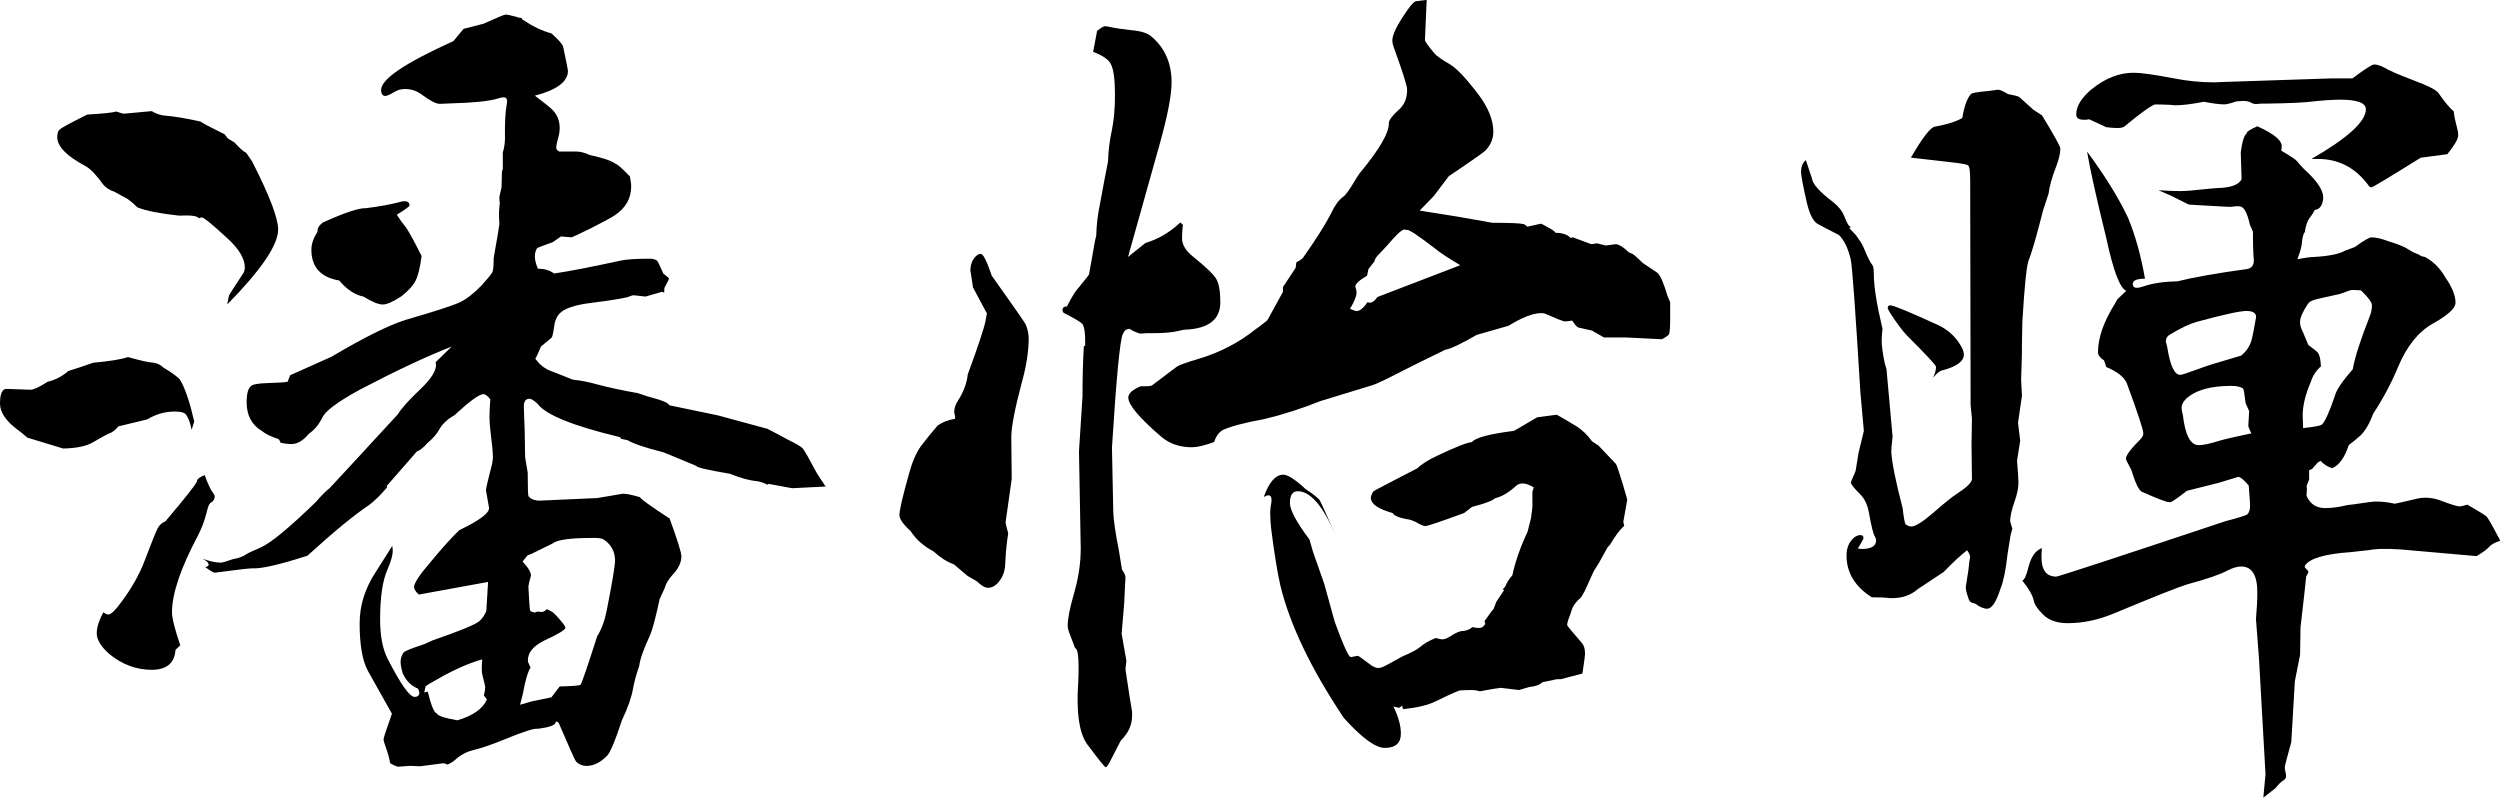
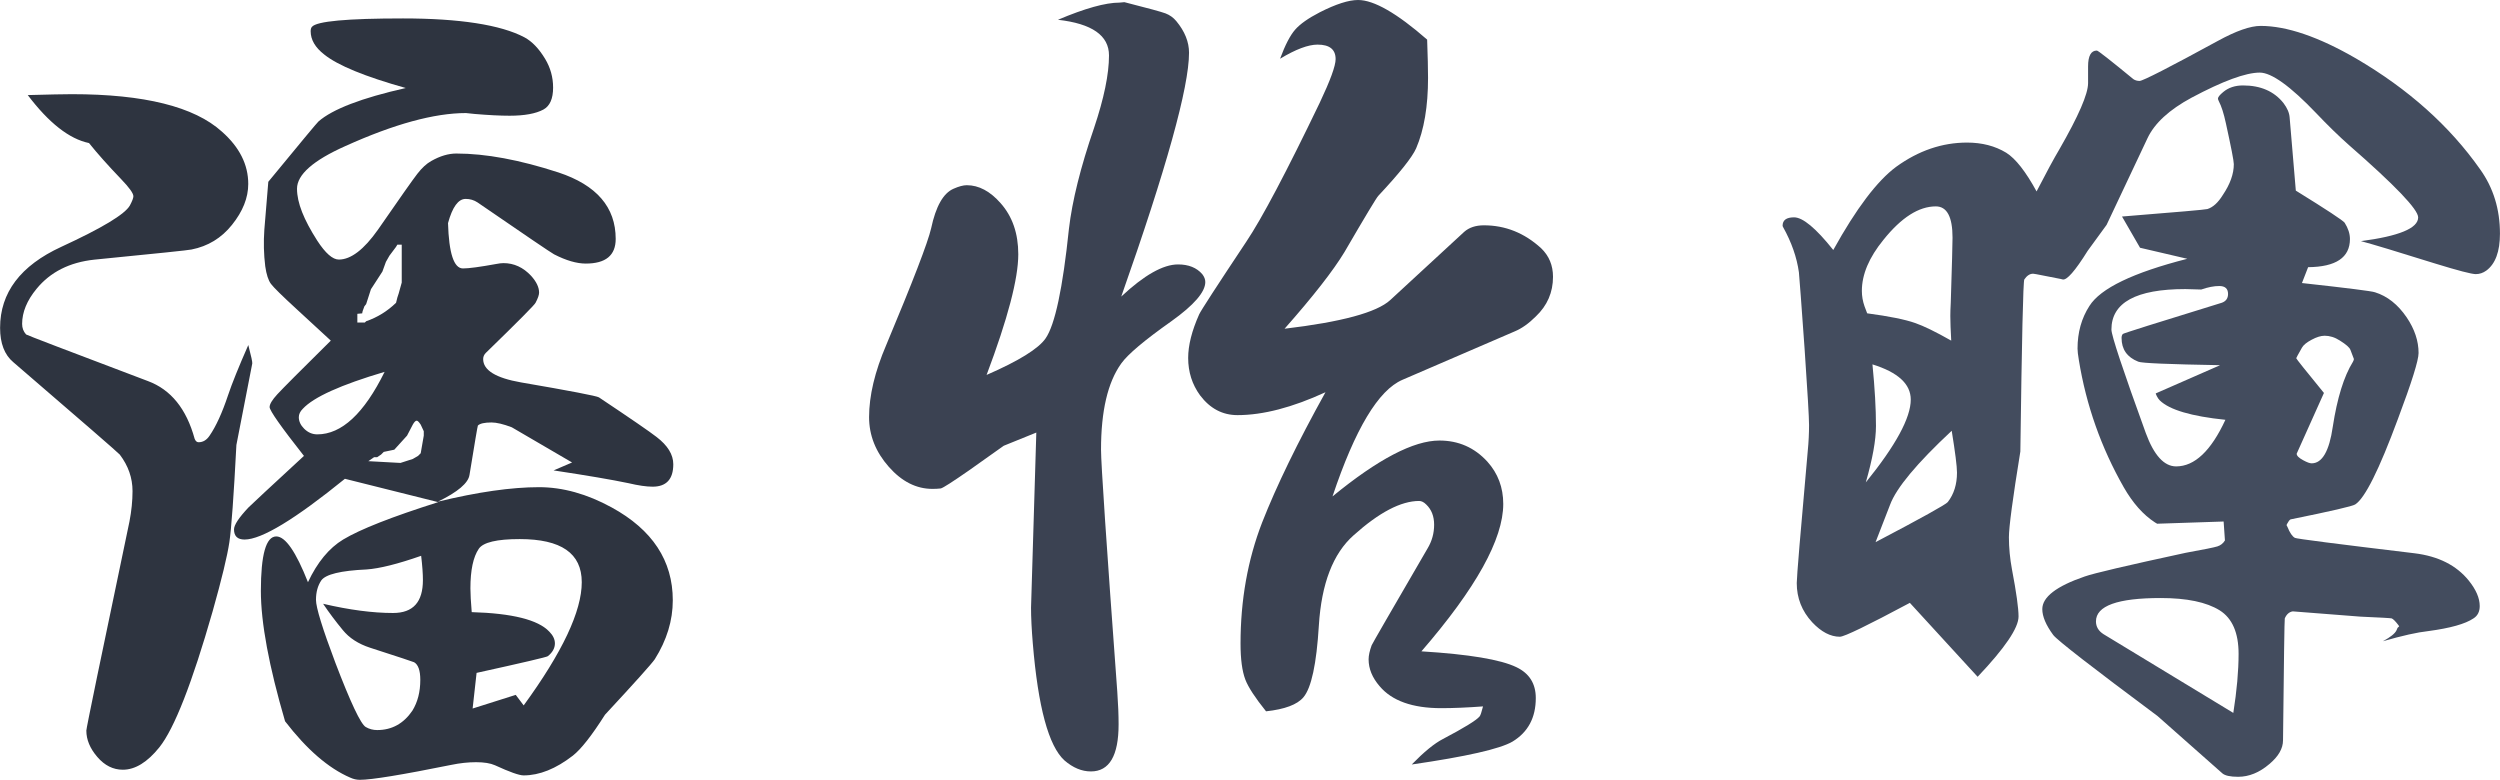
- <svg xmlns="http://www.w3.org/2000/svg" id="Layer_1" viewBox="0 0 356.4 113.74">
+ <svg xmlns="http://www.w3.org/2000/svg" id="Layer_1" viewBox="0 0 554.78 173.05">
  <defs>
-     <style>.cls-1{fill:inherit;}.cls-2{fill:inherit;}</style>
+     <style>.cls-1{fill:#434c5e;}.cls-2{fill:#3b4252;}.cls-3{fill:#2e3440;}</style>
  </defs>
-   <path class="cls-2" d="M27.32,61.28c-.21-1.08-.5-1.82-.87-2.24-.21-.25-.73-.37-1.55-.37-1.37,0-2.67,.37-3.91,1.12l-4.1,.99c-.5,.58-.97,.93-1.43,1.05-.04,0-.79,.41-2.24,1.24-.91,.54-2.32,.83-4.22,.87l-5.09-1.55c-.62-.54-1.06-.89-1.3-1.05-1.74-1.28-2.61-2.55-2.61-3.79,0-1.41,.31-2.11,.93-2.11l3.41,.12c.45,0,1.26-.37,2.42-1.12,1.16-.29,2.15-.81,2.98-1.55,1.45-.45,2.63-.85,3.54-1.18,2.36-.21,4.01-.48,4.97-.81,1.74,.5,2.96,.77,3.66,.81,.54,.08,.99,.31,1.37,.68,1.32,.79,2.13,1.39,2.42,1.8,.7,1.2,1.37,3.17,1.99,5.9l-.37,1.18Zm5.09-17.94c.12-.74,.22-1.18,.28-1.3s.71-1.14,1.96-3.04c.17-.25,.25-.54,.25-.87,0-1.24-.81-2.61-2.42-4.1-2.19-2.03-3.44-3.04-3.72-3.04-.08,0-.23,.04-.43,.12-.17-.33-1.1-.45-2.79-.37-2.73-.29-4.72-.68-5.96-1.18-.79-.79-1.43-1.28-1.92-1.49l-1.37-.74c-.66-.21-1.2-.56-1.61-1.06-.91-1.28-1.72-2.13-2.42-2.55-2.73-1.45-4.1-2.83-4.1-4.16,0-.54,.12-.91,.37-1.12,.29-.25,1.59-.95,3.91-2.11,2.19-.12,3.58-.27,4.16-.43,.58,.21,.93,.31,1.06,.31l3.97-.37c.54,.33,1.1,.54,1.68,.62,1.49,.12,3.25,.41,5.28,.87,.33,.25,1.47,.85,3.41,1.8l.5,.62,.93,.56c.7,.79,1.26,1.28,1.68,1.49l.81,1.18c2.48,4.84,3.73,8.09,3.73,9.75,0,2.19-2.4,5.73-7.2,10.62Zm-6.71,48.67l-.68,.62c-.12,1.9-1.26,2.86-3.41,2.86s-4.26-.77-6.08-2.3c-1.16-1.04-1.74-2.01-1.74-2.92,0-.79,.31-1.78,.93-2.98,.29,.21,.54,.31,.74,.31,.37,0,.99-.6,1.86-1.8,1.45-1.95,2.55-3.89,3.29-5.84,.99-2.61,1.61-4.15,1.86-4.63,.25-.48,.62-.82,1.12-1.02,2.77-3.27,4.26-5.15,4.47-5.65,0-.33,.37-.64,1.12-.93,.46,1.28,.87,2.15,1.24,2.61,.12,.17,.19,.31,.19,.43,0,.37-.17,.66-.5,.87-.25,.08-.46,.52-.62,1.3-.33,1.33-.79,2.53-1.37,3.6-2.4,4.55-3.6,8.13-3.6,10.74,0,.83,.39,2.4,1.18,4.72Zm91.89-22.72l.31,.06-4.97,.25-3.35-.62-.19,.12c-.46-.25-.93-.41-1.43-.5-1.04-.08-2.34-.43-3.91-1.06-3.19-.54-4.78-.91-4.78-1.12l-4.66-1.93c-2.61-.66-4.33-1.24-5.15-1.74l-.93-.19c0-.08-.06-.17-.19-.25-6.71-1.61-10.62-3.21-11.73-4.78-.5-.45-.87-.68-1.12-.68-.58,0-.85,.41-.81,1.24l.12,3.35,.06,3.72,.37,2.24c0,2.11,.04,3.23,.12,3.35,.33,.41,.87,.62,1.61,.62,.04,0,2.77-.12,8.2-.37l3.66-.62c.5,0,1.3,.17,2.42,.5,.08,.25,1.49,1.26,4.22,3.04,1.12,3.06,1.68,4.86,1.68,5.4,0,.87-.43,1.76-1.3,2.67-.58,.66-.93,1.26-1.06,1.8l-.74,1.62c-.58,2.69-1.04,4.41-1.37,5.15-.91,1.95-1.43,3.41-1.55,4.41-.41,1.16-.7,2.21-.87,3.17-.21,1.24-.74,2.77-1.61,4.59-.91,2.81-1.61,4.49-2.11,5.03-.95,.95-1.92,1.43-2.92,1.43-.58,0-1.08-.21-1.49-.62-.12-.12-.95-1.97-2.48-5.53-.17-.12-.27-.19-.31-.19l-.12,.12c-.04,.41-.89,.72-2.55,.93-.41-.12-2.03,.39-4.84,1.55-1.82,.74-3.35,1.26-4.59,1.55-.91,.25-1.78,.77-2.61,1.55-.5,.29-.77,.44-.81,.44s-.14-.04-.31-.12c-.17-.04-.27-.06-.31-.06l-3.29,.43-1.43-.06-1.68,.12c-.21,0-.6-.17-1.18-.5-.04-.5-.31-1.45-.81-2.86-.08-.25-.12-.43-.12-.56,0-.17,.39-1.37,1.18-3.6v-.06l-3.41-6.08c-.79-1.45-1.18-3.7-1.18-6.77,0-2.57,.77-5.01,2.3-7.33,1.32-2.07,2.11-3.31,2.36-3.73,.04,.33,.06,.56,.06,.68,0,.66-.25,1.55-.74,2.67-.7,1.57-1.06,3.93-1.06,7.08,0,2.4,.35,4.28,1.06,5.65,1.86,3.64,3.14,5.46,3.85,5.46,.45,0,.68-.21,.68-.62,0-.13-.06-.31-.19-.56-.95-.37-1.68-1.1-2.17-2.17-.21-.66-.31-1.22-.31-1.68s.14-.89,.43-1.3c.17-.21,1.14-.6,2.92-1.18l1.24-.56c3.85-1.32,6.06-2.24,6.64-2.73,.41-.37,.74-.85,.99-1.43l.25-4.16-9.87,1.8c-.46-.41-.68-.77-.68-1.06,0-.58,.81-1.8,2.42-3.66,1.61-1.95,2.96-3.44,4.04-4.47,2.94-1.41,4.35-2.48,4.22-3.23l-.43-2.42c-.04-.12,.25-1.39,.87-3.79,.08-.41,.12-.72,.12-.93,0-.62-.12-1.93-.37-3.91-.08-.66-.12-1.3-.12-1.93,0-.54,.04-1.34,.12-2.42-.37-.5-.7-.75-.99-.75-.58,0-1.95,.99-4.1,2.98-.95,.54-1.66,1.18-2.11,1.92-.33,.66-.93,1.37-1.8,2.11-.5,.58-.99,.97-1.49,1.18l-4.28,4.9,.06,.19c-.95,1.12-1.82,1.97-2.61,2.55-2.11,1.41-5.03,3.81-8.75,7.2-3.97,1.28-6.58,1.88-7.82,1.8-.5,0-2.28,.21-5.34,.62-.17,.04-.64-.23-1.43-.81,.33-.04,.5-.15,.5-.31,0-.29-.29-.58-.87-.87,1.03,.37,1.9,.56,2.61,.56,.21,0,.79-.16,1.74-.5,.79-.13,1.45-.37,1.99-.75,.08-.08,.75-.39,1.99-.93,1.41-.62,4.04-2.79,7.88-6.52,.7-.83,1.34-1.47,1.92-1.93,.21-.21,3.44-3.7,9.69-10.49,.54-.87,1.61-2.07,3.23-3.6,1.49-1.41,2.24-2.57,2.24-3.48,0-.04-.02-.17-.06-.37l2.3-2.24c-3.6,1.41-7.97,3.46-13.1,6.15-3.27,1.78-5.07,3.15-5.4,4.1-.5,.95-1.12,1.68-1.86,2.17-.79,.99-1.64,1.49-2.55,1.49-.37,0-.87-.06-1.49-.19-.12-.33-.25-.52-.37-.56-.95-.29-1.72-.66-2.3-1.12-1.45-.87-2.17-2.24-2.17-4.1,0-1.2,.21-1.97,.62-2.3,.25-.25,1.03-.39,2.36-.43,1.49-.04,2.44-.1,2.86-.19l.37-.93,5.84-2.61c4.68-2.77,8.22-4.53,10.62-5.28,4.14-1.2,6.69-2.03,7.67-2.48,.97-.45,2.02-1.26,3.14-2.42,.83-.91,1.32-1.51,1.49-1.8,.16-.12,.25-.83,.25-2.11,.54-3.06,.81-4.68,.81-4.84l-.06-1.37c0-.33,.04-.89,.12-1.68-.04-.25-.06-.5-.06-.75,0-.12,.1-.6,.31-1.43l.06-2.3,.12-.31v-2.36c.21-.7,.31-1.39,.31-2.05-.04-2.07,.04-3.68,.25-4.84,.04-.16,.06-.29,.06-.37,0-.41-.17-.62-.5-.62-.21,0-.5,.06-.87,.19-1.24,.37-3.48,.6-6.71,.68l-1.37,.06h-.19c-.5,0-1.37-.45-2.61-1.37-.7-.5-1.47-.74-2.3-.74-.54,0-1.02,.12-1.43,.37-.7,.41-1.16,.62-1.37,.62-.41,0-.62-.29-.62-.87,0-1.53,3.44-3.85,10.31-6.95l1.43-1.74,2.86-.74c1.94-.87,2.98-1.3,3.1-1.3,.29,0,.81,.1,1.55,.31,.17,.08,.43,.15,.81,.19l.06,.19c1.49,.99,2.88,1.66,4.16,1.99,1.03,.91,1.59,1.55,1.68,1.93,.45,2.15,.68,3.29,.68,3.41,0,1.53-1.57,2.71-4.72,3.54,1.32,.99,2.15,1.66,2.48,1.99,.7,.7,1.06,1.57,1.06,2.61,0,.37-.04,.73-.12,1.06-.25,.87-.37,1.45-.37,1.74,0,.25,.14,.43,.43,.56h2.42c.58,0,1.22,.17,1.93,.5,1.9,.41,3.12,.83,3.66,1.24,.29,.08,.97,.68,2.05,1.8,.12,.58,.19,1.06,.19,1.43,0,1.7-.77,3.06-2.3,4.1-.33,.25-1.51,.89-3.54,1.92-1.7,.83-2.59,1.24-2.67,1.24l-1.49-.12-1.18,.81c-1.41,.5-2.15,.79-2.24,.87-.21,.33-.31,.72-.31,1.18s.14,1.04,.43,1.74c.95,0,1.72,.23,2.3,.68,2.24-.33,5.34-.93,9.31-1.8,.87-.21,2.3-.31,4.28-.31,.45,0,.81,.08,1.06,.25,.12,.08,.43,.7,.93,1.86,.54,.41,.81,.66,.81,.74s-.21,.5-.62,1.24c-.04,0-.06,.25-.06,.75l-.31-.12-2.36,.68-1.68-.19c-.08,0-.25,.04-.5,.12-.25,.21-2.15,.54-5.71,.99-2.28,.29-3.75,.81-4.41,1.55-.41,.46-.66,1.1-.74,1.92-.12,.91-.25,1.41-.37,1.49l-1.49,1.24c-.37,.91-.64,1.49-.81,1.74,.58,.79,1.26,1.35,2.05,1.68,.25,.08,1.34,.52,3.29,1.3,1.16,.12,2.32,.35,3.48,.68,1.74,.46,3.66,.87,5.77,1.24,1.08,.37,1.8,.6,2.17,.68,1.41,.37,2.19,.72,2.36,1.06l6.89,1.43,7.08,1.92c1.53,.79,2.55,1.33,3.04,1.61,1.03,.5,1.7,.89,1.99,1.18,.25,.29,.91,1.45,1.99,3.48,.16,.29,.56,.89,1.18,1.8ZM60.1,36.51c-.21,1.61-.49,2.77-.84,3.48-.35,.7-1.02,1.45-2.02,2.24-1.2,.79-2.09,1.18-2.67,1.18-.62,0-1.53-.37-2.73-1.12-1.24-.25-2.4-1.01-3.48-2.3-2.65-.45-3.97-1.92-3.97-4.41,0-.79,.29-1.63,.87-2.55-.04-.45,.21-.89,.75-1.3,3.1-1.41,5.15-2.09,6.15-2.05,2.03-.25,3.79-.58,5.28-.99h.25c.46,0,.68,.21,.68,.62,0,.12-.6,.56-1.8,1.3,.41,.66,.85,1.26,1.3,1.8,.5,.74,1.24,2.11,2.24,4.1Zm9.31,63.2l-.43-.56c.12-.46,.19-.87,.19-1.24,0-.08-.12-.6-.37-1.55-.08-.29-.12-.62-.12-.99s.02-.83,.06-1.37c-1.9,.54-3.97,1.45-6.21,2.73-1.12,.62-1.74,.99-1.86,1.12-.04,.12-.1,.41-.19,.87l.5-.12c.5,2.03,.93,3.06,1.3,3.1,.08,.33,1.06,.66,2.92,.99,2.24-.66,3.64-1.66,4.22-2.98Zm7.14-12.54c.21,.04,.37,.06,.5,.06,.29,.04,.54-.04,.75-.25,.08-.08,.14-.12,.19-.12s.12,.04,.25,.12l.37,.19c.29,.12,.85,.71,1.68,1.74,.21,.29,.31,.48,.31,.56,.04,.29-.97,.91-3.04,1.86-1.57,.79-2.34,1.74-2.3,2.86v.13l.37,.87c-.37,.54-.75,1.82-1.12,3.85l-.37,1.43,1.74-.5,2.73-.56,1.18-1.55c1.86-.04,2.86-.12,2.98-.25,.17-.21,.95-2.5,2.36-6.89,.62-.99,1.08-2.24,1.37-3.72,.79-4.01,1.18-6.37,1.18-7.08,0-1.24-.5-2.21-1.49-2.92-.25-.21-.68-.31-1.3-.31h-.62c-3.02,0-4.86,.27-5.53,.81l-2.92,1.43-.62,.25c-.46,.54-.68,.83-.68,.87s.06,.12,.19,.25c.62,.66,.95,1.24,.99,1.74l-.25,.93-.12,.62,.12,2.24c.04,.83,.1,1.26,.19,1.3,.04,.04,.23,.1,.56,.19,.08,0,.21-.04,.37-.12Z" />
-   <path class="cls-1" d="M133.67,60.66c.74-.5,1.53-.81,2.36-.93,.12,0,.17-.08,.12-.25v-.19c-.08-.29-.12-.48-.12-.56,0-.5,.17-1.01,.5-1.55,.83-1.28,1.3-2.55,1.43-3.79,1.49-4.06,2.34-6.62,2.55-7.7,.08-.5,.14-.83,.19-.99l-1.99-3.73-.25-1.68-.12-.68c0-.87,.25-1.55,.75-2.05,.25-.25,.5-.37,.74-.37,.33,0,.85,1.03,1.55,3.1,3.14,4.43,4.76,6.75,4.84,6.95,.29,.7,.43,1.37,.43,1.99,0,1.86-.33,3.97-.99,6.33-.99,3.73-1.49,6.31-1.49,7.76l.06,5.96-.87,6.15c0,.17,.12,.7,.37,1.61-.21,1.24-.35,2.71-.43,4.41-.04,1.08-.41,1.99-1.12,2.73-.41,.41-.85,.62-1.3,.62s-.99-.31-1.61-.93l-1.3-.74-1.99-1.68c-.95-.33-1.92-.95-2.92-1.86-1.41-.74-2.48-1.7-3.23-2.86-1.08-.99-1.61-1.76-1.61-2.3,0-.66,.45-2.63,1.37-5.9,.45-1.66,1.01-2.96,1.68-3.91,.79-1.03,1.59-2.03,2.42-2.98Zm18.44-17.01c.74-1.41,1.3-2.3,1.68-2.67,.95-1.16,1.44-1.78,1.46-1.86,.02-.08,.18-.95,.47-2.61,.21-1.32,.39-2.3,.56-2.92,.04-1.57,.23-3.12,.56-4.66l.62-3.35,.5-2.55c.04-1.53,.23-3.04,.56-4.53,.29-1.41,.43-3.08,.43-5.03,0-2.11-.19-3.54-.56-4.28-.29-.66-1.14-1.26-2.55-1.8l.56-2.98c.54-.45,.93-.68,1.18-.68,.08,0,.21,.02,.37,.06,.95,.21,2.03,.37,3.23,.5,1.45,.12,2.44,.43,2.98,.93,1.9,1.61,2.86,3.79,2.86,6.52,0,1.82-.56,4.74-1.68,8.75l-4.53,16.14,2.48-1.99c1.82-.54,3.48-1.51,4.97-2.92l.37,.31c-.08,.7-.12,1.35-.12,1.93,0,.91,.52,1.78,1.55,2.61,1.9,1.53,3.02,2.61,3.35,3.23,.37,.66,.56,1.76,.56,3.29,0,2.48-1.7,3.79-5.09,3.91-.08,0-.39,.06-.93,.19-.83,.21-2.11,.31-3.85,.31h-.62l-.99,.06c-.62-.21-1.03-.39-1.24-.56-.12-.08-.21-.12-.25-.12-.41,0-.72,.25-.93,.74-.41,.87-.93,6.27-1.55,16.2,.08,3.48,.14,6.54,.19,9.19,.04,1.16,.31,3,.81,5.53l.43,2.67c.33,.46,.5,.83,.5,1.12l-.06,1.06-.12,2.55-.37,4.41,.68,3.85-.12,1.06v.25c.41,2.77,.72,4.76,.93,5.96v.56c0,1.33-.54,2.5-1.61,3.54-.75,1.45-1.2,2.34-1.37,2.67-.37,.75-.62,1.12-.74,1.12h-.06c-.12,0-.91-.97-2.36-2.92-1.2-1.37-1.74-3.95-1.61-7.76,.25-4.14,.12-6.23-.37-6.27l-.87-2.3c-.12-.33-.19-.64-.19-.93,0-.95,.29-2.44,.87-4.47,.66-2.24,.99-4.41,.99-6.52l-.25-13.85,.5-7.82c0-2.57,.06-4.95,.19-7.14l.19-.12c.04-1.53-.08-2.55-.37-3.04-.17-.25-1.06-.79-2.67-1.61-.12-.08-.19-.23-.19-.43,0-.33,.23-.5,.68-.5Zm10.49,11.42h.5c.62,0,.99-.04,1.12-.12l3.54-2.67c.37-.25,1.41-.62,3.1-1.12,3.06-.91,5.77-2.32,8.13-4.22,.21-.12,.7-.5,1.49-1.12,.12-.08,.23-.21,.31-.37l2.11-3.85v-.68l1.8-2.73,.12-.81c.54-.25,.89-.52,1.06-.81,1.78-2.52,3.08-4.59,3.91-6.21,.5-1.08,1.06-1.84,1.68-2.3,.33-.21,.89-.97,1.68-2.3,.08-.17,.31-.52,.68-1.06,2.86-3.43,4.24-5.84,4.16-7.2,.08-.45,.54-1.06,1.37-1.8,.83-.7,1.24-1.68,1.24-2.92,0-.54-.62-2.5-1.86-5.9-.17-.45-.25-.83-.25-1.12,0-.83,.72-2.28,2.17-4.35,.58-.83,.99-1.24,1.24-1.24l1.49-.19-.25,5.71c0,.21,.44,.83,1.3,1.86,.29,.37,1.03,.91,2.24,1.61,.95,.54,2.34,2.01,4.16,4.41,1.37,1.86,2.05,3.6,2.05,5.21,0,.99-.37,1.88-1.12,2.67-.17,.21-1.9,1.43-5.22,3.66l-2.17,2.86-1.99,2.05,5.78,.93,4.59,.81c2.44,0,3.93,.06,4.47,.19,.25,.12,.41,.25,.5,.37l1.93-.43c.08,0,.56,.25,1.43,.74,.29,.17,.52,.35,.68,.56,.95,0,1.68,.25,2.17,.75l.25-.12,2.67,.99,.81-.12,1.24,.31,1.43-.19c.33,0,.83,.27,1.49,.81,.25,.29,.5,.46,.74,.5,.21,.04,.75,.5,1.62,1.37l2.05,1.37c.41,.29,.91,1.41,1.49,3.35l.37,.87v2.3c0,1.33-.06,2.09-.19,2.3-.17,.21-.5,.43-.99,.68l-5.15-.25h-3.1l-1.74-.99-1.92-.43c-.21-.08-.5-.41-.87-.99-.41,.08-.77,.12-1.06,.12-.21,0-1.16-.37-2.86-1.12-.17-.04-.33-.06-.5-.06-1.16,0-2.71,.6-4.66,1.8l-4.53,1.3c-2.32,1.33-3.81,2.03-4.47,2.11-3.15,1.53-5.2,2.55-6.15,3.04-2.4,1.24-3.85,1.93-4.35,2.05l-7.33,2.24c-2.69,1.08-5.34,1.93-7.95,2.55-2.9,.54-4.86,1.06-5.9,1.55-.58,.29-1.01,.87-1.3,1.74-1.37,.5-2.42,.74-3.17,.74-1.7,0-3.12-.48-4.28-1.43-3.19-2.73-4.78-4.61-4.78-5.65,0-.58,.58-1.12,1.74-1.61Zm17.57,15.77c.74-2.11,1.68-3.17,2.79-3.17,.62,0,1.68,.68,3.17,2.05,1.24,.83,1.93,1.39,2.05,1.68,.21,.37,.93,1.97,2.17,4.78-1.78-4.1-3.56-6.15-5.34-6.15-.75,0-1.12,.56-1.12,1.68,0,.99,.93,2.73,2.79,5.21l.5,1.74,1.61,4.59,1.49,5.4c1.24,3.39,2.01,5.07,2.3,5.03l.99-.19c.08,0,.64,.39,1.68,1.18,.46,.37,.87,.56,1.24,.56,.25,0,.58-.1,.99-.31,1.53-.83,2.32-1.26,2.36-1.3,1.37-.58,2.26-1.06,2.67-1.43,.45-.41,1.18-.83,2.17-1.24,.37,.12,.7,.19,.99,.19,.25,0,.58-.12,.99-.37,.83-.54,1.43-.81,1.8-.81,.62-.04,1.1-.23,1.43-.56,.33,.08,.66,.12,.99,.12s.58-.14,.75-.43l.12-.12-.12-.44,.19-.25,.81-1.12,.31-.37,.37-.99,1.12-1.68s-.08-.08-.25-.12c.16-.08,.31-.23,.43-.43,.21-.54,.54-1.06,.99-1.55,.41-1.95,1.14-4.02,2.17-6.21l.5-1.99,.19-1.55v-2.17l.19-.62c-.62-.37-1.14-.56-1.55-.56-.37,0-.68,.1-.93,.31-1.08,.99-2.09,1.59-3.04,1.8-.29,.33-1.39,.74-3.29,1.24l-1.12,.87c-3.39,1.24-5.24,1.86-5.53,1.86-.25,0-.72-.21-1.43-.62-.58-.25-.99-.37-1.24-.37-1.12-.21-1.78-.5-1.99-.87-2.07-.58-3.1-1.3-3.1-2.17,0-.25,.12-.56,.37-.93,.08-.08,2.17-1.18,6.27-3.29,.58-.58,1.53-1.18,2.86-1.8,2.61-1.24,4.24-1.88,4.9-1.92,.46-.62,2.46-1.16,6.02-1.61l3.29-1.93,2.79-.37c.54,.29,1.49,.85,2.86,1.68,.78,.5,1.51,1.2,2.17,2.11l.93,.62c1.45,1.53,2.28,2.4,2.48,2.61,.12,.17,.45,1.14,.99,2.92l.62,2.17-.56,3.17s.04,.23,.13,.56c-.62,.54-1.3,1.45-2.05,2.73l-.31,.31-1.24,2.24-.74,1.18c-.75,1.66-1.18,2.61-1.3,2.86l-.5,.87c-.7,.58-1.16,1.2-1.37,1.86-.08,.29-.15,.5-.19,.62-.29,.7-.44,1.2-.44,1.49,0,.08,.7,.93,2.11,2.55,.29,.33,.44,.83,.44,1.49,0,.33-.13,1.28-.37,2.86l-3.1,.81h-.56c-.79,.17-1.47,.31-2.05,.43-.37,.37-.99,.6-1.86,.68l-1.49,.43-2.55-.31-.93,.12-1.74,.31-.31,.06c-.08,0-.25-.04-.5-.12-.21-.04-.48-.06-.81-.06-.46,0-.99,.02-1.61,.06-.95,.37-2.09,.89-3.41,1.55-1.08,.54-2.63,.91-4.66,1.12l-.12-.5-.43,.31-.81-.19c.7,1.45,1.06,2.73,1.06,3.85,0,1.37-.77,2.05-2.3,2.05-1.33,0-3.27-1.43-5.84-4.28-4.68-7-7.7-13.31-9.06-18.94-.42-1.86-.85-4.55-1.3-8.07-.08-.79-.13-1.53-.13-2.24,0-.21,.02-.5,.06-.87,.08-.37,.13-.68,.13-.93,0-.45-.15-.68-.44-.68-.17,0-.39,.08-.68,.25Zm12.29-26.82l.62,.25c.54,.25,1.16-.14,1.86-1.18,.12,.04,.25,.06,.37,.06,.33,0,.68-.27,1.06-.81l11.8-4.53c-1.78-1.08-2.92-1.82-3.41-2.24-2.57-1.99-3.97-2.92-4.22-2.79h-.12c-.25-.25-.87,.19-1.86,1.3-.41,.5-1.1,1.24-2.05,2.24-.33,.33-.52,.64-.56,.93l-.87,1.12-.19,.93c-1.12,.66-1.68,1.18-1.68,1.55,0,.04,.02,.1,.06,.19,.08,.29,.12,.52,.12,.68,0,.5-.31,1.26-.93,2.3Z" />
-   <path class="cls-1" d="M263.65,32.53l.93,.99c.58,.79,.93,1.35,1.06,1.68,.58,1.41,1.01,2.28,1.3,2.61,.12,.17,.19,.58,.19,1.24,0,1.74,.41,4.35,1.24,7.82-.08,.7-.12,1.28-.12,1.74,0,.66,.14,1.72,.44,3.17l.25,.87,.87,9.62c-.13,1.08-.19,1.78-.19,2.11,.08,1.53,.62,4.22,1.62,8.07,.16,1.41,.31,2.17,.43,2.3,.29,.21,.56,.31,.81,.31,.58,0,1.66-.68,3.23-2.05,1.57-1.37,2.63-2.21,3.17-2.55,1.41-.91,2.15-1.61,2.24-2.11l-.06-4.97,.06-3.66-.19-1.99-.06-32.04c0-1.28-.1-1.99-.31-2.11-.08-.12-.83-.27-2.24-.43-1.78-.21-3.75-.43-5.9-.68,1.66-2.86,2.79-4.32,3.41-4.41,1.78-.33,3.08-.74,3.91-1.24,.29-1.7,.7-2.83,1.24-3.41,.16-.17,.97-.31,2.42-.43l1.43-.19c.29,0,.77,.21,1.43,.62,.91,.17,1.45,.31,1.62,.43l1.99,1.8,1.24,.81c1.74,2.86,2.61,4.43,2.61,4.72,0,.66-.19,1.49-.56,2.48-.62,1.57-.99,2.9-1.12,3.97l-.81,2.48c-.91,3.6-1.59,5.96-2.05,7.08-.29,.87-.58,3.75-.87,8.63l-.06,3.1c0,1.33-.02,2.44-.06,3.35-.04,1.2-.06,1.82-.06,1.86l.12,2.3-.56,3.85,.31,2.55-.44,2.79v.19l.13,1.74,.06,1.3c0,.74-.19,1.64-.56,2.67-.41,1.2-.62,2.11-.62,2.73,0,.12,.04,.29,.12,.5,.12,.37,.19,.58,.19,.62l-.31,1.18v.12l-.37,2.3c-.25,2.28-.58,3.91-.99,4.9-.62,1.95-1.26,2.92-1.92,2.92-.5,0-1.08-.25-1.74-.75-.46-.04-.75-.23-.87-.56-.33-.91-.48-1.53-.43-1.86l.37-2.36,.12-1.12,.12-.75c0-.21-.14-.52-.43-.93-.83,.62-1.95,1.66-3.35,3.1l-3.66,2.42c-.99,.87-2.21,1.3-3.66,1.3h-.31c-.58-.08-1.45-.12-2.61-.12-2.4-1.53-3.6-3.52-3.6-5.96,0-1.03,.33-1.86,.99-2.48,.33-.29,.66-.43,.99-.43,.29,0,.44,.15,.44,.43,0,.12-.27,.62-.81,1.49,.25,.04,.44,.06,.56,.06,1.37,0,2.05-.41,2.05-1.24,0-.12-.06-.31-.19-.56-.21-.29-.5-1.47-.87-3.54-.21-1.03-.6-1.84-1.18-2.42-.91-.91-1.37-1.49-1.37-1.74l.68-1.61,.43-2.61,.75-3.1-.5-5.59c-.7-11.63-1.16-17.92-1.37-18.87-.37-1.57-.93-2.73-1.68-3.48-1.08-.54-2.07-1.06-2.98-1.55-.66-.33-1.2-1.37-1.61-3.1-.54-2.4-.81-3.85-.81-4.35,0-.75,.23-1.3,.68-1.68l.87,2.61c.08,.79,1.08,1.9,2.98,3.35,.79,.62,1.32,1.28,1.61,1.99,.37,.95,.64,1.45,.81,1.49,.08,.04,.12,.08,.12,.12s-.06,.08-.19,.12Zm11.92,21.3c.29-.58,.43-1.1,.43-1.55,0-.21-1.41-1.72-4.22-4.53-.62-.66-1.39-1.7-2.3-3.1-.25-.41-.37-.66-.37-.75,0-.25,.12-.37,.37-.37,.46,0,2.71,.93,6.77,2.79,1.33,.62,2.36,1.51,3.1,2.67,.41,.62,.62,1.14,.62,1.55,0,.99-1.08,1.76-3.23,2.3-.29,.12-.62,.39-.99,.81l-.19,.19Zm15.52,24.34c-.04,.46-.06,.87-.06,1.24,0,1.86,.7,2.79,2.11,2.79,.29,0,8.32-2.63,24.09-7.89,1.9-.5,2.96-.83,3.17-.99,.25-.29,.37-.7,.37-1.24,0-.25-.06-1.2-.19-2.86-.66-.79-1.16-1.2-1.49-1.24l-2.86,.87-4.47,1.12c-1.37,1.08-2.15,1.61-2.36,1.61h-.19c-.25,.04-1.55-.45-3.91-1.49-.41-.29-.85-1.16-1.3-2.61-.04-.25-.27-.75-.68-1.49-.17-.29-.25-.5-.25-.62,0-.45,.72-1.41,2.17-2.86,.21-.25,.31-.5,.31-.75,0-.5-.79-2.88-2.36-7.14-.37-.87-1.35-1.64-2.92-2.3l-.31-.93c-.58-.37-.87-.77-.87-1.18,0-2.03,.79-4.3,2.36-6.83l.43-.74,1.24-1.18c-.91-.37-1.86-2.9-2.86-7.57-1.37-5.55-2.28-9.64-2.73-12.29,2.57,3.48,4.51,6.62,5.84,9.44,1.03,2.48,1.84,5.38,2.42,8.69-1.16,0-1.74,.25-1.74,.74,0,.37,.19,.56,.56,.56,.25,0,.56-.06,.93-.19,1.28-.45,2.92-.7,4.9-.74,2.32-.58,5.61-1.16,9.87-1.74,.66-.12,.99-.52,.99-1.18,0-.25-.02-.58-.06-.99-.04-.7-.06-1.76-.06-3.17l-.44-.99c-.37-1.7-.85-2.57-1.43-2.61-.33-.04-.73-.02-1.18,.06h-.56c-.5-.04-1.22-.08-2.17-.12l-3.35-.19-2.61-1.3-1.74-.75c1.16,.08,2.19,.12,3.1,.12,.37,0,.83-.02,1.37-.06,2.44-.25,3.74-.37,3.91-.37,1.9-.04,3.06-.45,3.48-1.24l-.12-3.85c.21-1.57,.5-2.48,.87-2.73-.08-.17,.41-.5,1.49-.99,2.4,1.08,3.56,2.05,3.48,2.92l-.06,.56c1.28,.75,2.03,1.24,2.24,1.49,.29,.37,.62,.74,.99,1.12,1.99,1.78,2.9,3.23,2.73,4.35-.13,.91-.52,1.41-1.18,1.49-.29,.54-.52,.89-.68,1.06-.37,.46-.62,1.16-.75,2.11-.21,.21-.35,.77-.43,1.68-.04,.46-.25,1.18-.62,2.17,1.12-.21,1.86-.31,2.24-.31,2.19-.12,3.68-.41,4.47-.87l1.49-.56c1.24-.91,2.03-1.37,2.36-1.37,.66,0,1.47,.19,2.42,.56,1.41,.41,2.4,.83,2.98,1.24,.37,.25,.81,.46,1.3,.62,.25,.21,.56,.33,.93,.37,1.2,.66,2.15,1.61,2.86,2.86,.99,1.41,1.49,2.63,1.49,3.66,0,.79-1.08,1.78-3.23,2.98-2.07,1.16-3.73,3.23-4.97,6.21-.95,2.28-2.13,4.49-3.54,6.64-.5,1.37-1.1,2.4-1.8,3.1-.41,.37-.97,.83-1.68,1.37-.58,1.78-1.37,2.88-2.36,3.29-.62-.17-1.18-.52-1.68-1.06l-.12,.12-.19,.06-.87,.99-.43,.19v1.3l-.37,.99,.06,.25-.06,.99c0,.21,.17,.52,.5,.93,.5,.62,1.22,.93,2.17,.93s2.01-.14,3.17-.43c.74-.08,1.24-.14,1.49-.19,1.37-.21,2.21-.31,2.55-.31,.79,0,1.59,.08,2.42,.25,.13,.04,.21,.06,.25,.06,.12,0,1.22-.25,3.29-.74,.37-.08,.74-.12,1.12-.12,.66,0,1.34,.12,2.05,.37,1.53,.58,2.46,.87,2.79,.87,.21,0,.58-.08,1.12-.25,1.45,.83,2.36,1.39,2.73,1.68,.21,.21,.77,1.18,1.68,2.92,.12,.12,.21,.31,.25,.56-.75,.25-1.24,.52-1.49,.81-.37,.41-.99,.87-1.86,1.37-3.35-.29-6.42-.56-9.19-.81-2.4-.25-4.31-.29-5.71-.12l-.31,.06c-1.41,.17-2.34,.27-2.79,.31-3.64,.25-5.8,.89-6.46,1.92v.12l-.06,.06,.06,.06c.08,.12,.21,.27,.37,.43,.08,.08,.12,.15,.12,.19,0,.12-.1,.35-.31,.68-.12,1.24-.39,3.66-.81,7.26l-.06,3.91-.75,3.79-.5,8.63c-.62,2.24-.93,3.43-.93,3.6,0,.21,.04,.48,.12,.81,.04,.12,.06,.25,.06,.37,0,.25-.06,.43-.19,.56-.04,.04-.12,.1-.25,.19-.29,.16-.64,.52-1.06,1.05l-1.74,1.37,.31-3.35-.93-16.51-.43-5.59c.12-1.37,.19-2.65,.19-3.85,0-2.44-.77-3.66-2.3-3.66-.54,0-1.18,.19-1.93,.56-.95,.54-2.88,1.2-5.77,1.99-1.12,.33-4.62,1.72-10.49,4.16-2.19,.91-4.37,1.37-6.52,1.37-1.53,0-2.71-.41-3.54-1.24-.79-.79-1.22-1.43-1.3-1.93-.17-.79-.71-1.74-1.62-2.86v-.06c.29-.12,.58-.79,.87-1.99,.37-1.41,.99-2.28,1.86-2.61ZM340.01,9.69c.41,.29,1.8,.89,4.16,1.8,2.03,.75,3.19,1.35,3.48,1.8,.79,1.16,1.51,2.03,2.17,2.61,0,.41,.17,1.24,.5,2.48,.08,.29,.12,.6,.12,.93,0,.5-.52,1.39-1.55,2.67l-3.79,.5c-4.51,2.82-6.85,4.22-7.02,4.22s-.29-.06-.37-.19c-1.86-2.57-4.28-3.85-7.26-3.85h-.93c5.17-2.98,7.76-5.34,7.76-7.08,0-.91-1.22-1.37-3.66-1.37-1.12,0-2.59,.1-4.41,.31-1.08,.12-3.13,.21-6.15,.25h-.62c-.42,.04-.68,.06-.81,.06-.29,0-.56-.08-.81-.25-.25-.12-.6-.19-1.06-.19-.17,0-.48,.02-.93,.06-.83,.29-1.41,.43-1.74,.43-.62,0-1.59-.12-2.92-.37-1.66,.33-3.02,.5-4.1,.5-.08,0-.29-.02-.62-.06-.83-.04-1.55-.06-2.17-.06-.41,0-1.9,1.06-4.47,3.17-.17,.12-.5,.19-.99,.19-.41,0-.93-.04-1.55-.12l-2.42-1.12h-.06c-.08,0-.21,.02-.37,.06h-.37c-.7,0-1.06-.25-1.06-.74,0-1.16,.7-2.34,2.11-3.54,1.95-1.61,3.97-2.42,6.08-2.42,1.03,0,2.96,.27,5.78,.81,1.86,.37,3.79,.56,5.77,.56,.08,0,.54-.02,1.37-.06l15.15-.5h3.1c1.78-1.32,2.81-1.99,3.1-1.99,.41,0,.93,.17,1.55,.5Zm-20.55,41.04c.87-.7,1.41-1.57,1.61-2.61,.08-.29,.27-1.26,.56-2.92,0-.58-.46-.87-1.37-.87s-3.31,.52-7.08,1.55c-1.03,.29-2.34,.91-3.91,1.86-.33,.21-.5,.5-.5,.87v.12c.04,.12,.1,.37,.19,.74,.41,2.65,1.03,3.97,1.86,3.97,.21,0,1.1-.29,2.67-.87,.95-.37,2.94-.99,5.96-1.86Zm-8.26,8.51c.33,2.81,1.08,4.22,2.24,4.22,.66,0,1.63-.21,2.92-.62,1.03-.29,2.57-.64,4.59-1.06-.29-.58-.43-.95-.43-1.12l.12-2.05-.5-1.12c-.17-1.37-.29-2.07-.37-2.11-.37-.25-.93-.37-1.68-.37-2.98,0-5.13,.62-6.46,1.86-.41,.41-.62,.83-.62,1.24,0,.29,.06,.66,.19,1.12Zm19.68-7.02c-.7,.62-1.18,1.35-1.43,2.17-.79,1.82-1.18,3.44-1.18,4.84,0,.41,.02,1.01,.06,1.8,1.57-.17,2.46-.33,2.67-.5,.41-.33,1.04-1.7,1.86-4.1,.21-.83,1.06-2.09,2.55-3.79,.29-1.7,1.12-4.26,2.48-7.7,.16-.45,.25-.93,.25-1.43,0-.41-.52-1.12-1.55-2.11-.41-.04-.85-.06-1.3-.06-.17,0-.72,.19-1.68,.56-2.11,.46-3.36,.74-3.76,.87-.39,.12-.67,.31-.84,.56-.75,1.12-1.12,1.99-1.12,2.61,0,.41,.14,.89,.43,1.43l.75,1.8c.79,.58,1.24,.95,1.37,1.12,.25,.33,.39,.97,.43,1.92Z" />
+   <path class="cls-3" d="M19.73,31.74c-4.36-.91-8.89-4.46-13.57-10.64,4.75-.13,8.01-.2,9.77-.2,16.08,0,27.18,2.77,33.3,8.3,3.91,3.45,5.86,7.32,5.86,11.62,0,3.06-1.21,6.09-3.61,9.08-2.34,2.93-5.34,4.75-8.98,5.47-.46,.13-7.65,.88-21.58,2.25-5.47,.59-9.73,2.73-12.79,6.45-2.15,2.6-3.22,5.21-3.22,7.81,0,.91,.29,1.69,.88,2.34,.13,.13,9.15,3.58,27.05,10.35,5.08,1.89,8.53,6.15,10.35,12.79,.2,.52,.49,.78,.88,.78,.98,0,1.79-.49,2.44-1.46,1.43-2.08,2.8-5.08,4.1-8.98,.85-2.54,2.34-6.25,4.49-11.13,.65,2.48,.94,3.84,.88,4.1l-3.52,18.07c-.59,11.33-1.11,18.52-1.56,21.58-.46,3.06-1.69,8.17-3.71,15.33-4.56,15.95-8.5,26.01-11.82,30.18-2.67,3.32-5.37,4.98-8.11,4.98-2.15,0-4.04-.94-5.66-2.83-1.63-1.89-2.44-3.84-2.44-5.86,0-.52,3.19-15.98,9.57-46.39,.45-2.34,.68-4.59,.68-6.74,0-2.93-.94-5.63-2.83-8.11-.39-.45-8.27-7.29-23.63-20.51-1.95-1.63-2.93-4.17-2.93-7.62,0-7.81,4.52-13.8,13.57-17.97,9.05-4.17,14.13-7.23,15.23-9.18,.52-.98,.78-1.66,.78-2.05,0-.65-.91-1.92-2.73-3.81-2.93-3.06-5.31-5.73-7.13-8.01Zm70.31-12.21c-9.05-2.54-15.07-5.01-18.07-7.42-2.02-1.56-3.03-3.29-3.03-5.18,0-.45,.1-.78,.29-.98,1.04-1.24,7.78-1.86,20.21-1.86s21.68,1.4,26.95,4.2c1.69,.91,3.22,2.51,4.59,4.79,1.17,1.95,1.76,4.07,1.76,6.35,0,2.48-.72,4.1-2.15,4.88-1.69,.91-4.2,1.37-7.52,1.37-2.08,0-4.66-.13-7.71-.39l-1.95-.2c-7.03,0-15.95,2.44-26.76,7.32-7.16,3.19-10.74,6.35-10.74,9.47s1.5,6.84,4.49,11.52c1.82,2.8,3.42,4.2,4.79,4.2,2.67,0,5.57-2.21,8.69-6.64,4.82-6.97,7.73-11.1,8.74-12.4,1.01-1.3,2.03-2.25,3.08-2.83,1.95-1.11,3.81-1.66,5.57-1.66,6.51,0,14.06,1.4,22.66,4.2,8.46,2.8,12.7,7.71,12.7,14.75,0,3.65-2.21,5.47-6.64,5.47-2.02,0-4.36-.68-7.03-2.05-.72-.39-6.38-4.23-16.99-11.52-.78-.52-1.66-.78-2.64-.78-1.63,0-2.93,1.79-3.91,5.37,.2,6.71,1.3,10.06,3.32,10.06,1.3,0,3.74-.33,7.32-.98,.65-.13,1.2-.2,1.66-.2,2.34,0,4.39,.94,6.15,2.83,1.17,1.3,1.76,2.54,1.76,3.71,0,.52-.26,1.27-.78,2.25-.13,.39-3.81,4.1-11.04,11.13-.39,.39-.59,.85-.59,1.37,0,2.48,2.8,4.2,8.4,5.18,11,1.89,16.76,3,17.29,3.32,7.03,4.69,11.29,7.62,12.79,8.79,2.47,1.89,3.71,3.91,3.71,6.05,0,3.32-1.53,4.98-4.59,4.98-1.37,0-3.16-.26-5.37-.78-3.71-.78-9.25-1.72-16.6-2.83l4.1-1.76-13.38-7.81c-1.89-.72-3.39-1.07-4.49-1.07-1.56,0-2.57,.23-3.03,.68-.07,.07-.68,3.71-1.86,10.94-.26,1.82-2.6,3.81-7.03,5.96,8.85-2.15,16.34-3.22,22.46-3.22,5.27,0,10.64,1.5,16.11,4.49,9.05,4.95,13.57,11.82,13.57,20.61,0,4.49-1.33,8.85-4,13.09-.72,1.04-4.39,5.14-11.04,12.3-2.93,4.62-5.31,7.65-7.13,9.08-3.78,2.93-7.42,4.39-10.94,4.39-.98,0-3.09-.75-6.35-2.25-1.04-.46-2.44-.68-4.2-.68s-3.58,.2-5.47,.59c-10.94,2.21-17.71,3.32-20.31,3.32-.72,0-1.43-.16-2.15-.49-4.82-2.08-9.64-6.25-14.45-12.5-3.58-12.24-5.37-21.88-5.37-28.91,0-8.07,1.14-12.11,3.42-12.11,2.02,0,4.36,3.39,7.03,10.16,2.08-4.43,4.69-7.58,7.81-9.47,3.78-2.28,10.81-5.04,21.09-8.3l-20.7-5.18c-11.07,8.98-18.49,13.48-22.27,13.48-1.56,0-2.34-.75-2.34-2.25,0-.98,1.07-2.6,3.22-4.88,.65-.65,4.75-4.46,12.3-11.43-5.08-6.45-7.62-10.06-7.62-10.84,0-.65,.57-1.59,1.71-2.83,1.14-1.24,5.09-5.21,11.87-11.91l-7.52-6.93c-3.26-2.99-5.18-4.88-5.76-5.66s-1.01-2.08-1.27-3.91c-.33-2.67-.39-5.37-.2-8.11l.88-10.64c7.23-8.79,10.94-13.25,11.13-13.38,3.12-2.73,9.57-5.21,19.34-7.42Zm-4.69,62.99c-9.7,2.87-15.76,5.6-18.16,8.2-.59,.59-.88,1.21-.88,1.86,0,.91,.39,1.76,1.17,2.54,.85,.85,1.82,1.27,2.93,1.27,5.4,0,10.38-4.62,14.94-13.87Zm-13.67,51.46c5.86,1.37,11.04,2.05,15.53,2.05s6.64-2.44,6.64-7.32c0-1.37-.13-3.16-.39-5.37-5.21,1.82-9.25,2.83-12.11,3.03-5.73,.26-9.08,1.07-10.06,2.44-.78,1.17-1.17,2.6-1.17,4.3s1.43,6.35,4.3,13.96c3.38,8.85,5.63,13.61,6.74,14.26,.78,.46,1.63,.68,2.54,.68,3.25,0,5.86-1.43,7.81-4.3,1.17-1.89,1.76-4.17,1.76-6.84,0-2.08-.46-3.38-1.37-3.91-.07-.06-3.32-1.14-9.77-3.22-2.6-.85-4.62-2.15-6.05-3.91-1.56-1.89-3.03-3.84-4.39-5.86Zm7.62-62.4h1.66l.29-.29c2.47-.85,4.69-2.21,6.64-4.1l.29-1.17,.29-.88,.68-2.44v-8.4h-.98l-.29,.49-1.46,1.95-.78,1.37-.78,2.15-2.15,3.32-.39,.59-1.07,3.32-.39,.49-.39,1.07-.1,.49-1.07,.1v1.95Zm2.44,30.76l7.13,.39,2.73-.88,1.17-.68,.59-.59,.68-3.91v-.98l-.68-1.46c-.39-.59-.68-.88-.88-.88-.26,0-.55,.29-.88,.88l-1.27,2.44-2.83,3.12-2.34,.49-.59,.59-.88,.59h-.68l-1.27,.88Zm32.71,51.86l1.76,2.34c8.59-11.78,12.89-20.9,12.89-27.34s-4.59-9.57-13.77-9.57c-5.08,0-8.11,.72-9.08,2.15-1.24,1.82-1.86,4.75-1.86,8.79,0,1.24,.1,3,.29,5.27,8.98,.26,14.71,1.69,17.19,4.3,.85,.85,1.27,1.73,1.27,2.64,0,1.04-.52,1.99-1.56,2.83-.2,.2-5.47,1.43-15.82,3.71l-.88,7.91,9.57-3.03Z" />
+   <path class="cls-2" d="M218.94,83.2c7.16-3.12,11.52-5.83,13.09-8.11,2.08-2.99,3.81-11.1,5.18-24.32,.72-6.18,2.57-13.64,5.57-22.36,2.21-6.58,3.32-11.95,3.32-16.11,0-4.43-3.78-7.06-11.33-7.91,5.99-2.54,10.55-3.81,13.67-3.81,.13,0,.49-.03,1.07-.1l.39,.1c4.88,1.24,7.8,2.04,8.74,2.39,.94,.36,1.74,.93,2.39,1.71,1.89,2.28,2.83,4.62,2.83,7.03,0,7.62-5.01,25.65-15.04,54.1,5.08-4.75,9.28-7.13,12.6-7.13,2.34,0,4.13,.72,5.37,2.15,.46,.59,.68,1.17,.68,1.76,0,2.21-2.51,5.11-7.52,8.69-5.99,4.23-9.7,7.36-11.13,9.38-3,4.17-4.49,10.55-4.49,19.14,0,3.06,1.2,20.96,3.61,53.71,.2,2.8,.29,5.21,.29,7.23,0,6.97-2.05,10.45-6.15,10.45-2.02,0-3.97-.81-5.86-2.44-3.52-3.19-5.86-11.85-7.03-25.98-.26-3.12-.39-5.76-.39-7.91,0-.06,.39-13.02,1.17-38.87l-7.23,2.93-7.71,5.47c-3.65,2.54-5.73,3.87-6.25,4-.59,.07-1.21,.1-1.86,.1-3.58,0-6.8-1.63-9.67-4.88-2.93-3.32-4.39-7-4.39-11.04,0-4.75,1.27-10.09,3.81-16.02,5.92-14.13,9.24-22.75,9.96-25.88,1.04-4.88,2.7-7.81,4.98-8.79,1.17-.52,2.15-.78,2.93-.78,2.67,0,5.18,1.33,7.52,4,2.6,2.93,3.91,6.71,3.91,11.33,0,5.4-2.34,14.32-7.03,26.76ZM284.08,12.99c1.11-2.99,2.21-5.13,3.32-6.4,1.11-1.27,2.93-2.55,5.47-3.86,3.58-1.82,6.41-2.73,8.5-2.73,3.52,0,8.62,2.93,15.33,8.79,.13,3.65,.2,6.48,.2,8.5,0,6.32-.88,11.52-2.64,15.62-.85,1.95-3.65,5.47-8.4,10.55-.39,.39-2.9,4.56-7.52,12.5-2.48,4.1-6.9,9.77-13.28,16.99,12.63-1.5,20.44-3.61,23.44-6.35l16.41-15.14c1.11-.98,2.57-1.46,4.39-1.46,4.75,0,8.98,1.69,12.69,5.08,1.76,1.69,2.64,3.81,2.64,6.35,0,3.45-1.27,6.38-3.81,8.79-1.56,1.56-3.12,2.67-4.69,3.32l-24.9,10.74c-5.34,2.28-10.52,10.91-15.53,25.88,10.09-8.27,18-12.4,23.73-12.4,4.23,0,7.78,1.56,10.64,4.69,2.34,2.6,3.52,5.73,3.52,9.38,0,7.81-6.05,18.72-18.16,32.71,10.55,.65,17.58,1.82,21.09,3.52,2.86,1.37,4.29,3.65,4.29,6.84,0,4.36-1.72,7.58-5.17,9.67-2.8,1.63-10.25,3.32-22.36,5.08,2.73-2.8,5.04-4.69,6.93-5.66,4.69-2.47,7.39-4.13,8.11-4.98,.2-.2,.45-.94,.78-2.25-3.52,.26-6.61,.39-9.28,.39-6.38,0-10.94-1.63-13.67-4.88-1.63-1.89-2.44-3.87-2.44-5.96,0-.85,.23-1.89,.68-3.12,.13-.33,4.26-7.49,12.4-21.48,.98-1.63,1.46-3.38,1.46-5.27s-.59-3.38-1.76-4.49c-.52-.52-1.04-.78-1.56-.78-4.04,0-8.89,2.54-14.55,7.62-4.56,4.04-7.13,10.71-7.71,20.02-.52,8.53-1.66,13.83-3.42,15.92-1.37,1.63-4.14,2.67-8.3,3.12-2.41-3-3.94-5.34-4.59-7.03-.72-1.89-1.07-4.56-1.07-8.01,0-9.63,1.59-18.59,4.79-26.86,3.19-8.14,7.88-17.77,14.06-28.91-7.36,3.39-13.87,5.08-19.53,5.08-3.32,0-6.09-1.46-8.3-4.39-1.76-2.41-2.64-5.18-2.64-8.3,0-2.8,.81-6.02,2.44-9.67,.39-.85,3.87-6.22,10.45-16.11,3.45-5.14,8.89-15.43,16.31-30.86,2.34-4.95,3.52-8.17,3.52-9.67,0-2.15-1.34-3.22-4-3.22-2.09,0-4.85,1.04-8.3,3.12Z" />
+   <path class="cls-1" d="M406.83,55.47c5.08-9.18,9.73-15.33,13.96-18.46,4.95-3.58,10.19-5.37,15.72-5.37,3.32,0,6.22,.75,8.69,2.25,2.08,1.3,4.33,4.17,6.74,8.59,2.15-4.17,3.84-7.29,5.08-9.38,4.23-7.36,6.35-12.24,6.35-14.65v-3.71c0-2.34,.65-3.52,1.95-3.52,.26,0,2.96,2.12,8.11,6.35,.39,.26,.84,.39,1.37,.39,.71,0,6.51-2.96,17.38-8.89,4.04-2.21,7.19-3.32,9.47-3.32,5.79,0,12.86,2.41,21.19,7.23,11.59,6.77,20.77,14.98,27.54,24.61,2.93,4.1,4.39,8.85,4.39,14.26,0,3.97-1.01,6.71-3.03,8.2-.72,.52-1.5,.78-2.34,.78-.91,0-3.91-.78-8.98-2.34-8.53-2.67-14.03-4.33-16.5-4.98,8.46-1.11,12.7-2.86,12.7-5.27,0-1.76-5.11-7.1-15.33-16.02-2.28-2.02-4.72-4.39-7.32-7.13-5.73-5.99-9.9-8.98-12.5-8.98-3.12,0-8.17,1.86-15.14,5.57-4.95,2.67-8.2,5.66-9.77,8.98l-9.08,19.24-4.2,5.76c-2.8,4.49-4.66,6.61-5.57,6.35l-.39-.1-5.47-1.07-.68-.1c-.72,0-1.37,.42-1.95,1.27-.26,.46-.55,13.18-.88,38.18-1.69,10.42-2.54,16.76-2.54,19.04s.23,4.72,.68,7.13c.98,5.14,1.46,8.63,1.46,10.45,0,2.54-3.03,7-9.08,13.38l-15.04-16.41c-9.38,5.01-14.55,7.52-15.53,7.52-2.08,0-4.13-1.07-6.15-3.22-2.28-2.47-3.42-5.37-3.42-8.69,0-1.3,.81-11.07,2.44-29.3,.2-2.02,.29-3.94,.29-5.76,0-1.69-.33-7.29-.98-16.8-.72-10.09-1.14-15.79-1.27-17.09-.46-3.32-1.63-6.67-3.52-10.06-.07-.13-.1-.23-.1-.29,0-1.24,.85-1.86,2.54-1.86,1.95,0,4.85,2.41,8.69,7.23Zm7.52,14.06c4.88,.65,8.43,1.37,10.64,2.15,1.89,.65,4.56,1.95,8.01,3.91-.13-2.34-.2-4.17-.2-5.47,0-.72,.03-1.72,.1-3.03,.26-8.27,.39-13.05,.39-14.36,0-4.62-1.24-6.93-3.71-6.93-3.78,0-7.65,2.47-11.62,7.42-3.19,3.91-4.79,7.68-4.79,11.33,0,1.17,.2,2.31,.59,3.42l.59,1.56Zm-.29,37.5c6.64-8.2,9.96-14.32,9.96-18.36,0-3.45-2.83-6.05-8.5-7.81,.52,5.27,.78,9.83,.78,13.67,0,3.12-.75,7.29-2.25,12.5Zm19.04-11.43c-7.75,7.23-12.3,12.7-13.67,16.41l-3.22,8.3c10.29-5.4,15.62-8.37,16.02-8.89,1.37-1.76,2.05-3.94,2.05-6.54,0-1.37-.39-4.46-1.17-9.28Zm52.25-38.18l-10.45-2.44-4-6.93c12.24-.98,18.55-1.53,18.95-1.66,1.24-.39,2.38-1.43,3.42-3.12,1.63-2.41,2.44-4.69,2.44-6.84,0-.72-.59-3.74-1.76-9.08-.46-2.15-.98-3.77-1.56-4.88-.13-.26-.2-.45-.2-.59,0-.33,.39-.81,1.17-1.46,1.17-.98,2.64-1.46,4.39-1.46,3.91,0,6.9,1.3,8.98,3.91,.84,1.11,1.3,2.18,1.37,3.22l1.37,16.21c6.84,4.23,10.45,6.61,10.84,7.13,.78,1.24,1.17,2.44,1.17,3.61,0,4.1-3.09,6.19-9.28,6.25l-1.37,3.52c10.09,1.11,15.49,1.79,16.21,2.05,2.73,.85,5.08,2.7,7.03,5.57,1.76,2.6,2.64,5.24,2.64,7.91,0,1.63-1.53,6.51-4.59,14.65-4.17,11.26-7.32,17.58-9.47,18.95-.59,.39-5.37,1.5-14.36,3.32-.13,.07-.26,.2-.39,.39-.33,.52-.49,.81-.49,.88l.2,.39c.52,1.3,1.07,2.12,1.66,2.44,.32,.2,9.18,1.33,26.56,3.42,5.27,.65,9.28,2.67,12.01,6.05,1.63,2.02,2.44,3.91,2.44,5.66,0,1.24-.46,2.15-1.37,2.73-1.82,1.24-5.18,2.18-10.06,2.83-2.41,.26-5.76,1.01-10.06,2.25,1.69-.91,2.7-1.72,3.03-2.44,.13-.39,.26-.62,.39-.68l.2-.2-.2-.29c-.65-.85-1.14-1.33-1.46-1.46-.2-.06-2.51-.2-6.93-.39l-15.04-1.17c-.78,.13-1.37,.65-1.76,1.56-.07,.2-.2,9.21-.39,27.05,0,1.82-1.01,3.58-3.03,5.27-2.21,1.89-4.53,2.83-6.93,2.83-1.76,0-2.93-.26-3.52-.78l-14.36-12.7c-14.52-10.81-22.23-16.8-23.14-17.97-1.63-2.21-2.44-4.13-2.44-5.76,0-2.67,3.12-5.08,9.38-7.23,2.02-.72,9.5-2.47,22.46-5.27,3.97-.72,6.31-1.19,7.03-1.42,.71-.23,1.27-.67,1.66-1.32l-.29-4.2-14.75,.49-.49-.29c-2.61-1.69-4.92-4.3-6.93-7.81-5.01-8.79-8.33-18.2-9.96-28.22-.2-1.17-.29-2.02-.29-2.54,0-3.58,.88-6.74,2.64-9.47,2.47-3.91,9.7-7.39,21.68-10.45Zm10.25,100.78c.78-4.95,1.17-9.31,1.17-13.09,0-4.69-1.4-7.91-4.2-9.67-2.93-1.82-7.29-2.73-13.09-2.73-9.57,0-14.36,1.73-14.36,5.18,0,1.17,.55,2.12,1.66,2.83l28.81,17.48Zm-1.76-65.04c-7.55-.78-12.4-2.21-14.55-4.3-.26-.26-.49-.59-.68-.98s-.26-.59-.2-.59l14.26-6.25c-11.39-.2-17.45-.45-18.16-.78-2.48-.98-3.71-2.73-3.71-5.27,0-.39,.1-.68,.29-.88,.06-.13,7.39-2.44,21.97-6.93,.91-.33,1.37-.98,1.37-1.95,0-1.17-.65-1.76-1.95-1.76-1.17,0-2.51,.26-4,.78-1.76-.06-2.93-.1-3.52-.1-10.94,0-16.41,3-16.41,8.98,0,1.3,2.54,8.95,7.62,22.95,1.82,4.95,4.07,7.42,6.74,7.42,4.1,0,7.75-3.45,10.94-10.35Zm21.97-18.65c-.78,0-1.73,.29-2.83,.88-1.11,.59-1.82,1.17-2.15,1.76-.85,1.5-1.27,2.28-1.27,2.34,0,.13,2.05,2.7,6.15,7.71l-6.05,13.48c0,.46,.49,.94,1.46,1.46,.84,.46,1.46,.68,1.86,.68,2.34,0,3.91-2.7,4.69-8.11,.98-6.38,2.47-11.2,4.49-14.45,.13-.26,.2-.45,.2-.59l-.78-2.05c-.2-.52-.98-1.2-2.34-2.05-1.11-.72-2.25-1.07-3.42-1.07Z" />
</svg>
